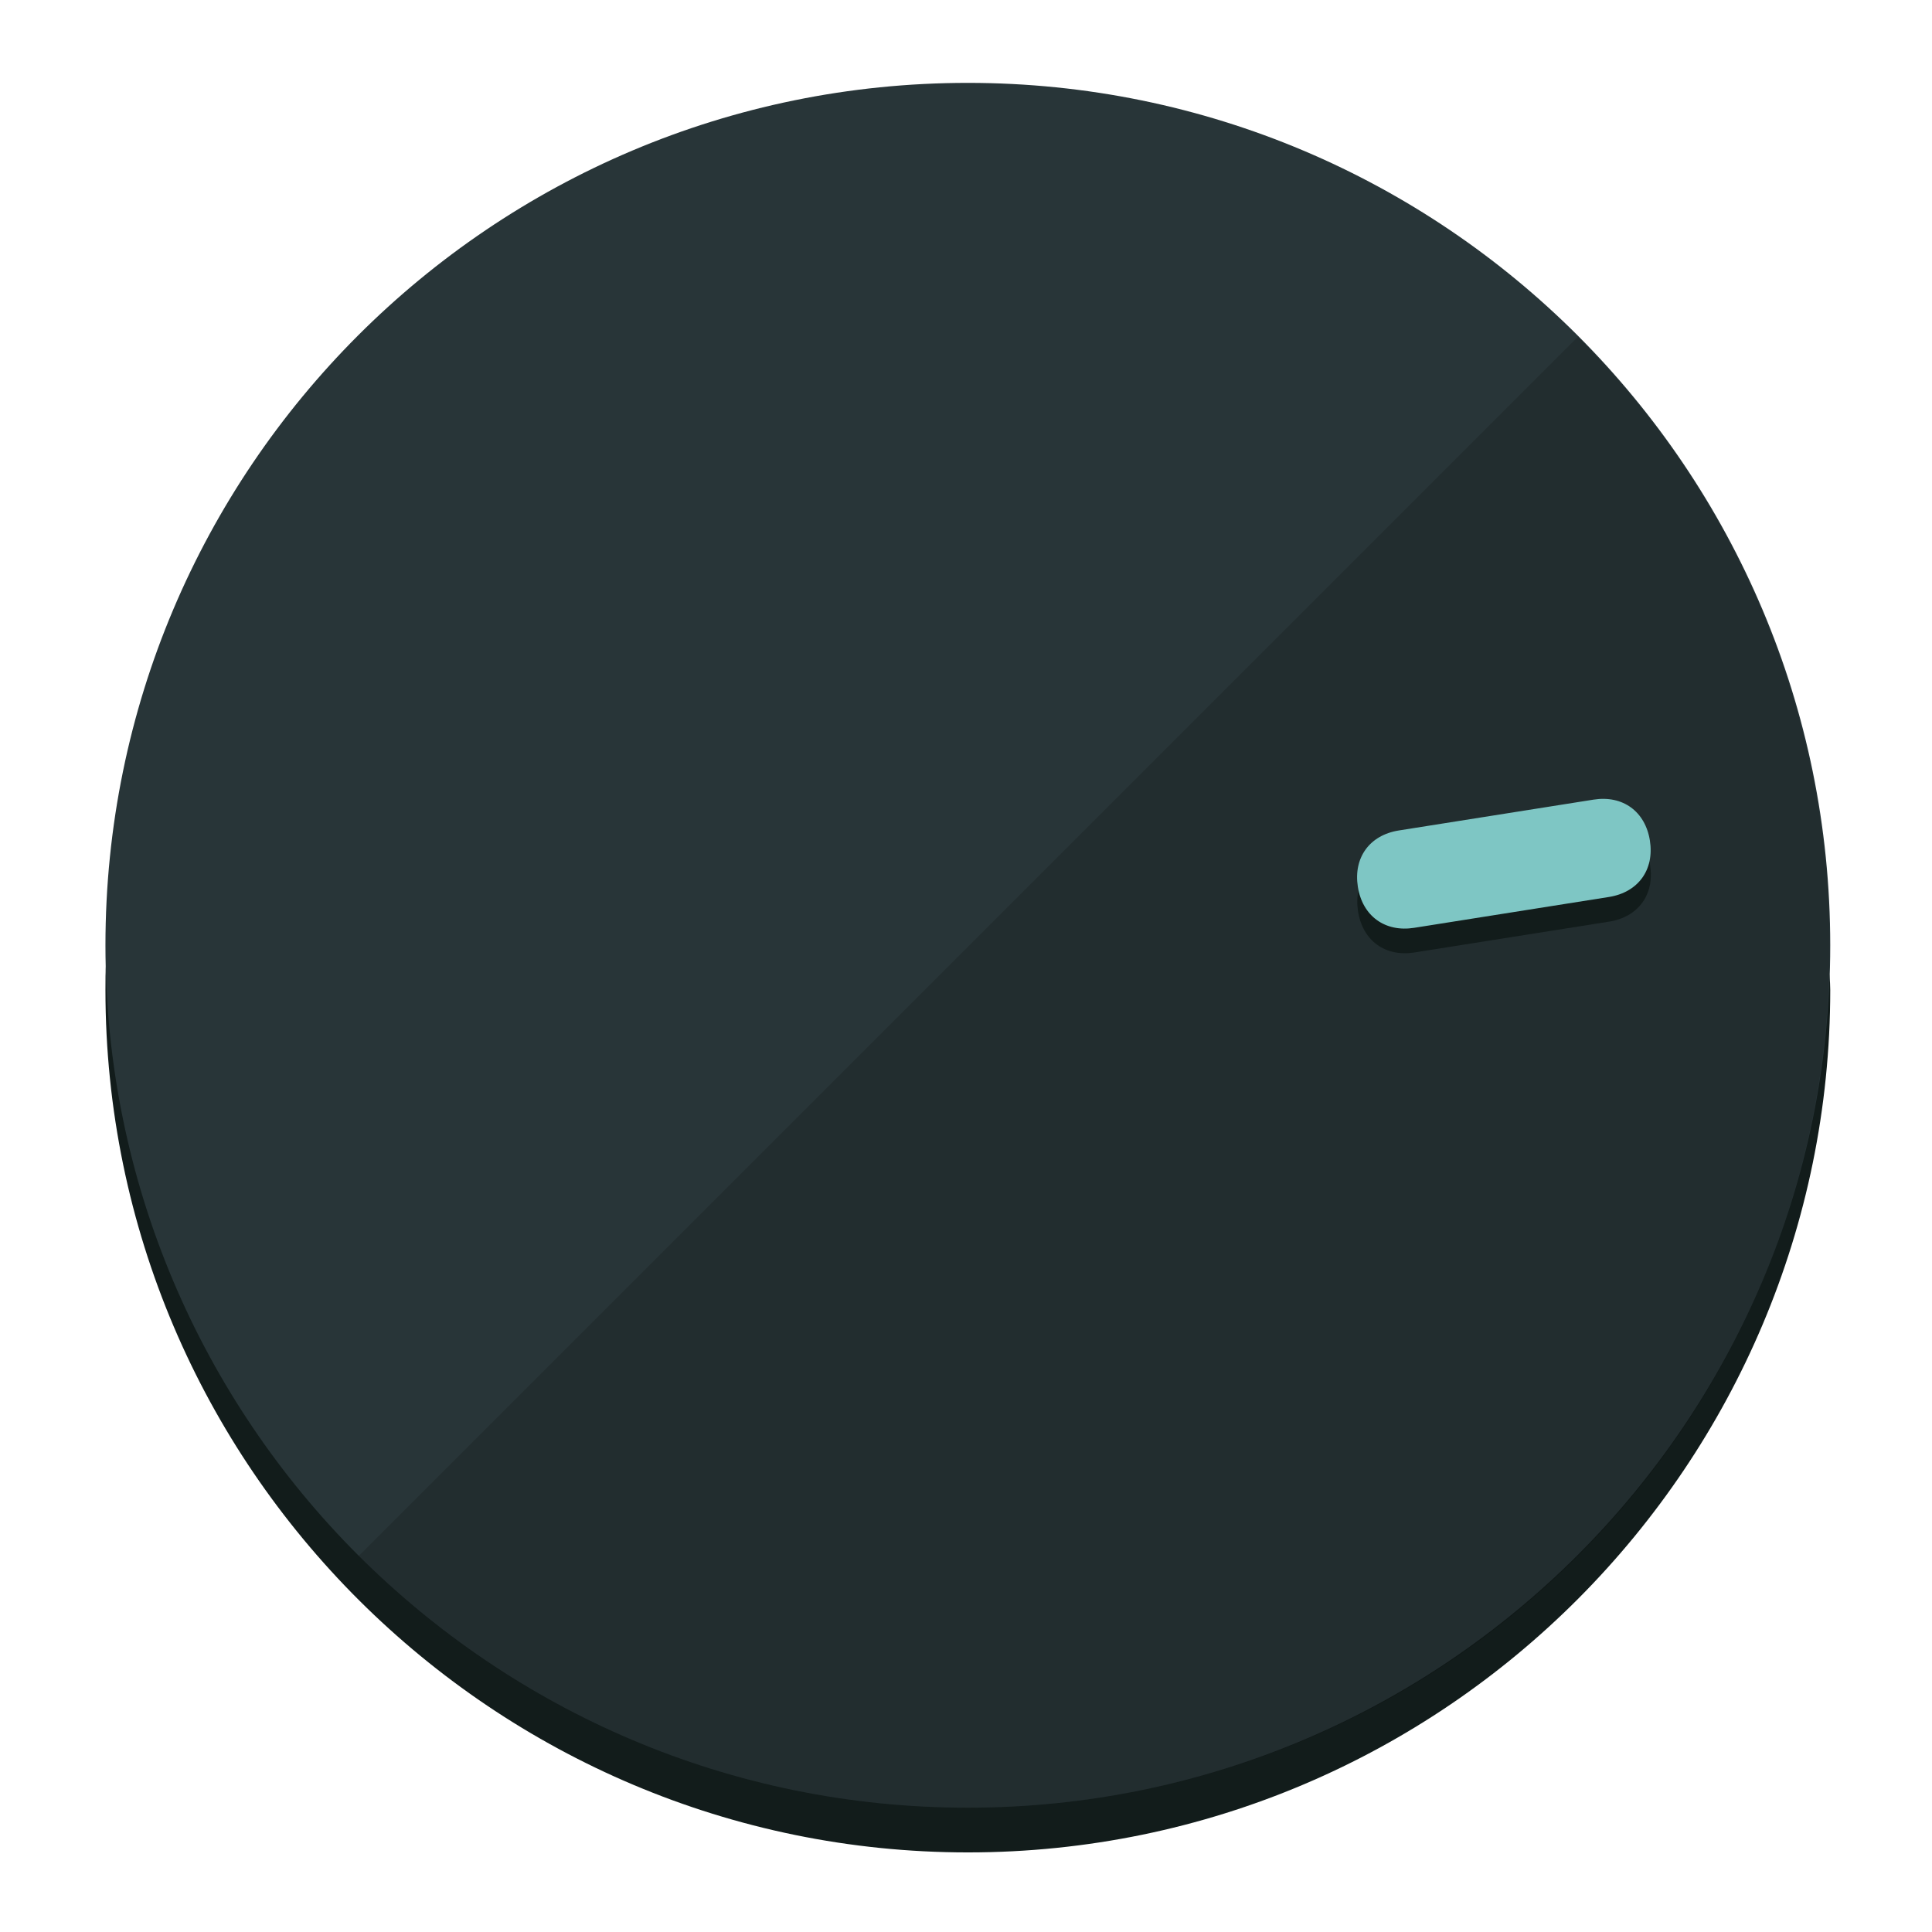
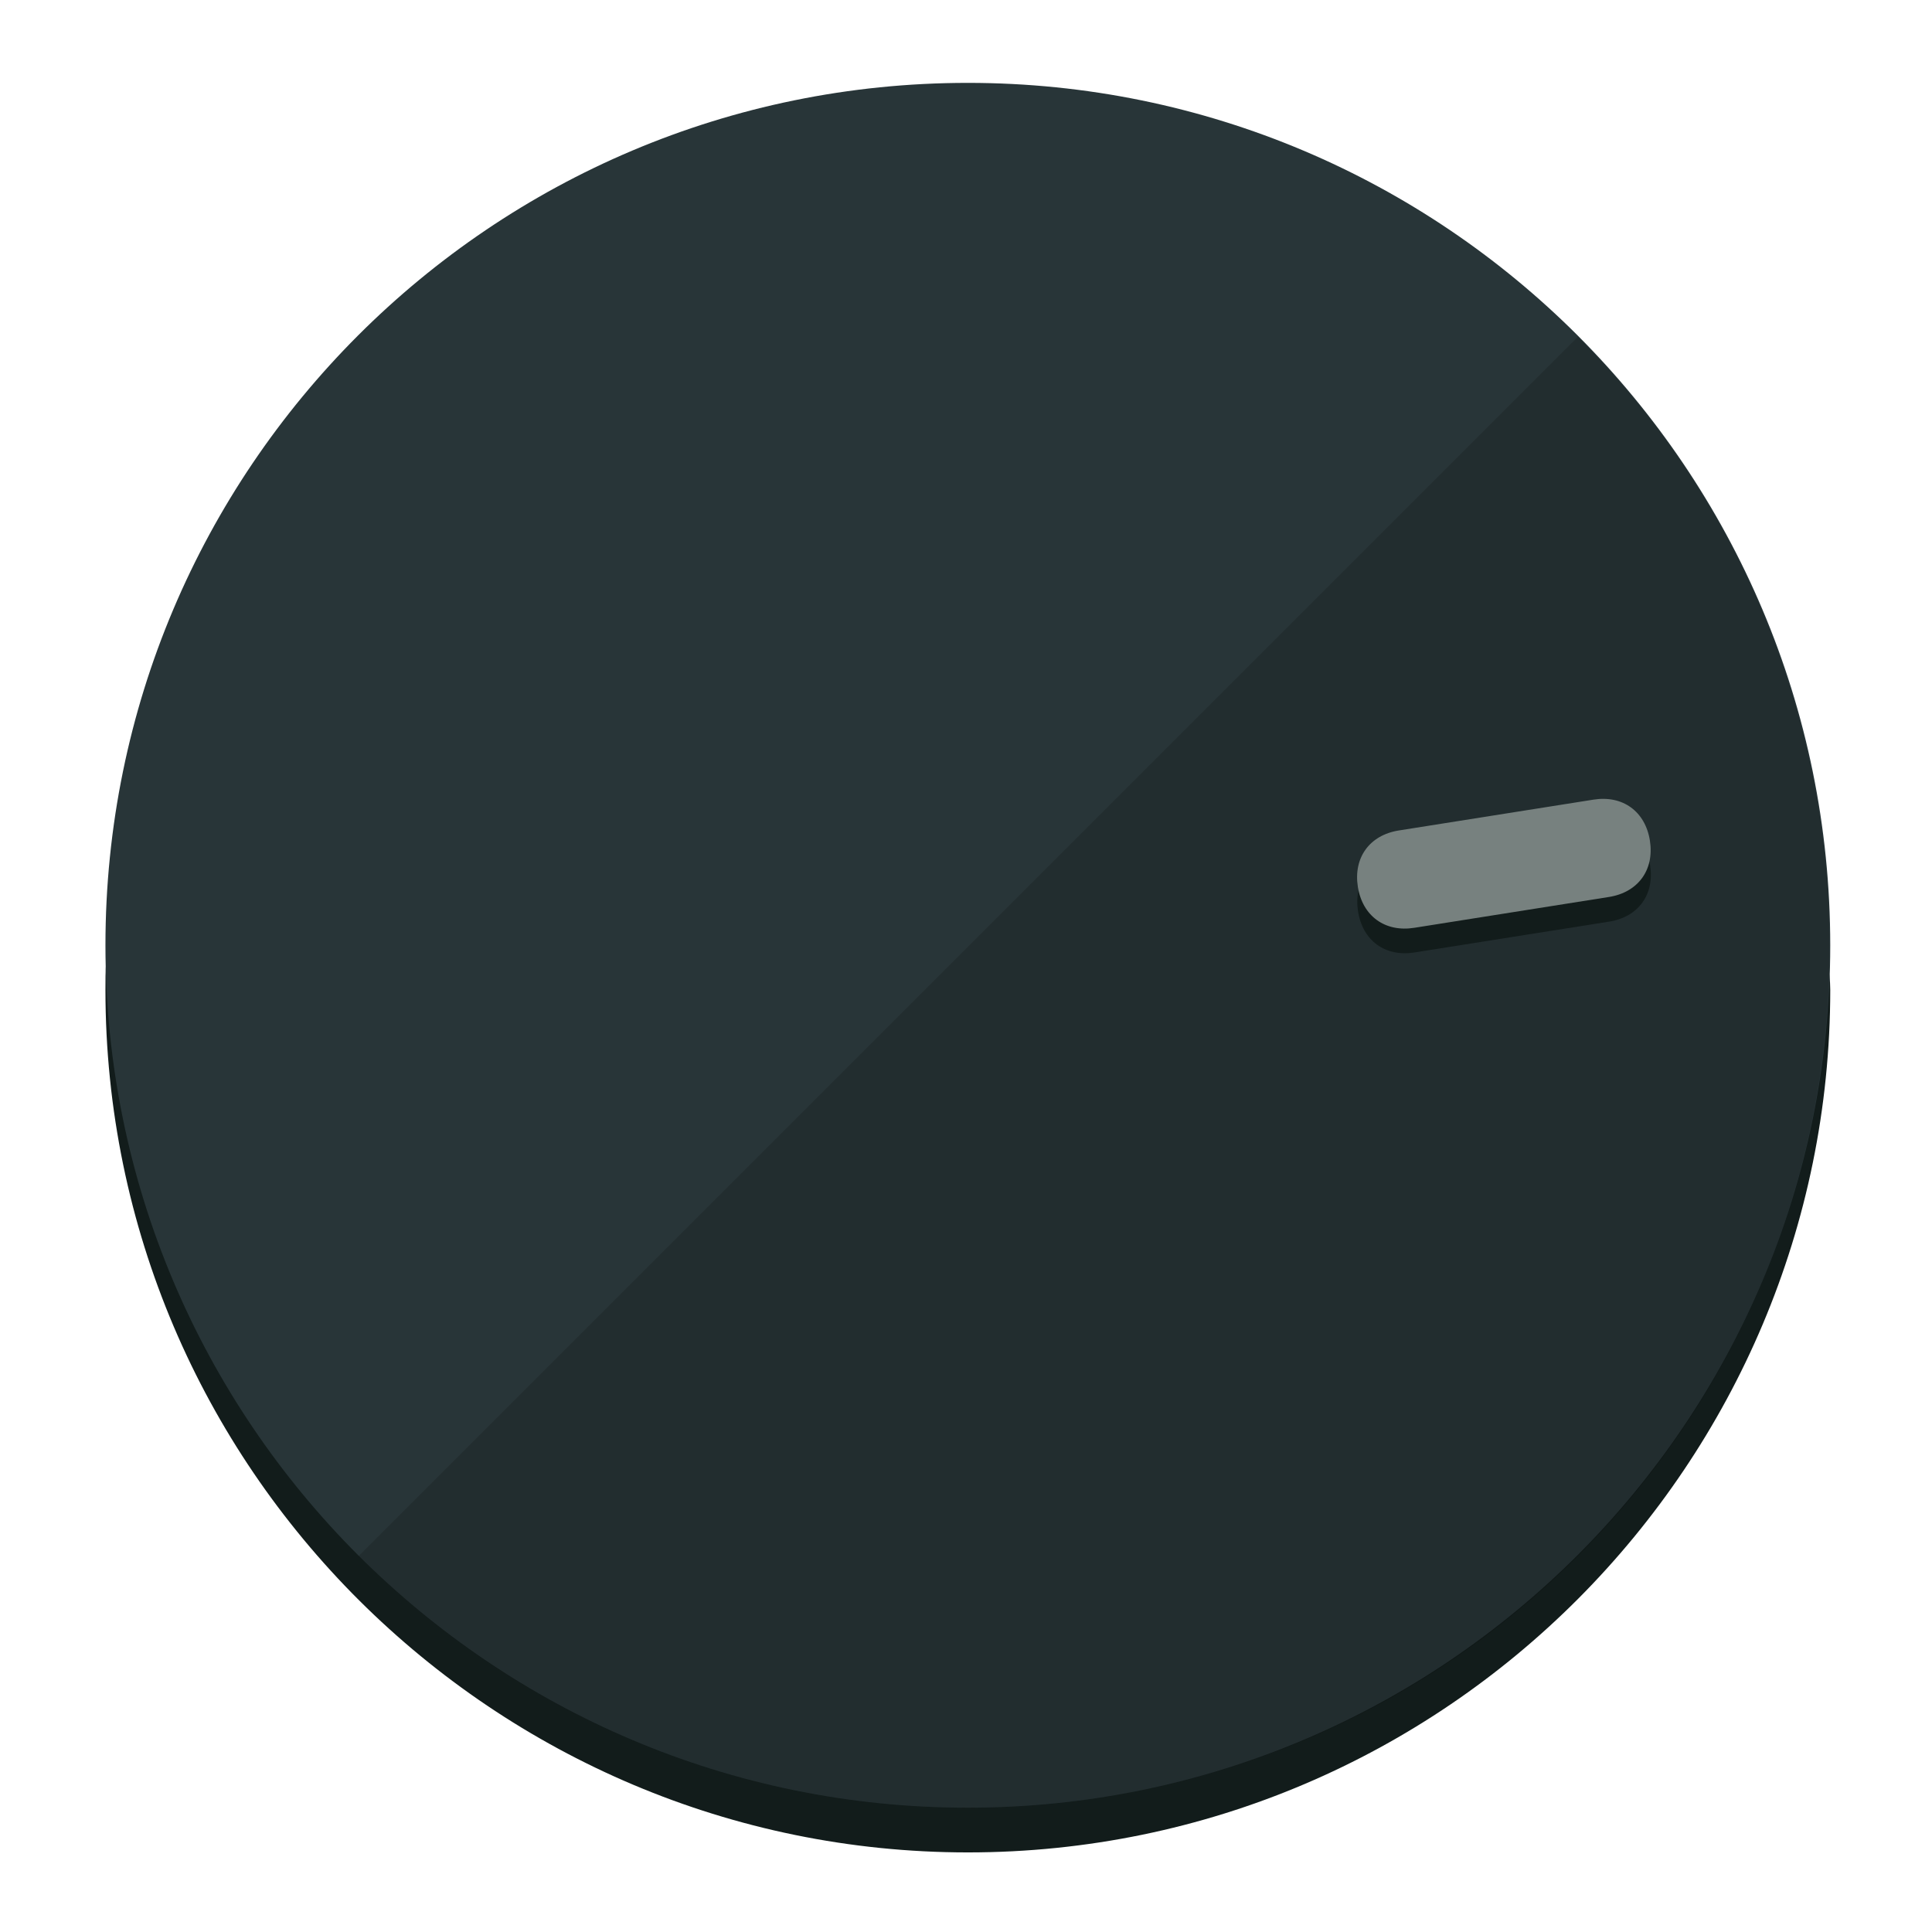
<svg xmlns="http://www.w3.org/2000/svg" height="120px" width="120px" version="1.1" id="Layer_1" viewBox="0 0 496.8 496.8" xml:space="preserve">
  <defs id="defs23" />
  <g id="g3158">
    <path style="display:inline;fill:#121c1b;fill-opacity:1;stroke-width:1.584" d="m 248.875,445.92 c 116.582,0 212.89,-91.238 220.493,-205.286 0,5.069 1.267,8.87 1.267,13.939 0,121.651 -98.842,221.76 -221.76,221.76 -121.651,0 -221.76,-98.842 -221.76,-221.76 0,-5.069 0,-8.87 1.267,-13.939 7.603,114.048 103.91,205.286 220.493,205.286 z" id="path8" />
    <circle style="display:inline;fill:#283538;fill-opacity:1;stroke-width:1.584" cx="248.875" cy="243.071" r="221.76" id="circle12" />
    <path style="display:inline;fill:#000000;fill-opacity:0.154;stroke-width:1.587" d="m 405.744,86.606 c 86.308,86.308 86.308,227.193 0,313.5 -86.308,86.308 -227.193,86.308 -313.5,0" id="path14" />
  </g>
  <g id="g3198">
    <circle style="display:none;fill:#000000;fill-opacity:0;stroke-width:1.584" cx="279.452" cy="-207.304" r="221.76" id="circle12-3" transform="rotate(81)" />
    <path style="display:inline;fill:#121c1b;fill-opacity:1;stroke-width:1.584" d="m 363.714,244.919 c -7.51,1.189 -13.309,-3.024 -14.498,-10.534 v 0 c -1.189,-7.51 3.024,-13.309 10.534,-14.498 l 50.064,-7.929 c 7.51,-1.189 13.309,3.024 14.498,10.534 v 0 c 1.189,7.51 -3.024,13.309 -10.534,14.498 z" id="path3789" />
-     <path style="display:inline;fill:#7EC6C4;stroke-width:1.584" d="m 363.662,238.58 c -7.51,1.189 -13.309,-3.024 -14.498,-10.534 v 0 c -1.189,-7.51 3.024,-13.309 10.534,-14.498 l 50.064,-7.929 c 7.51,-1.189 13.309,3.024 14.498,10.534 v 0 c 1.189,7.51 -3.024,13.309 -10.534,14.498 z" id="path915" />
+     <path style="display:inline;fill:#77817F;stroke-width:1.584" d="m 363.662,238.58 c -7.51,1.189 -13.309,-3.024 -14.498,-10.534 v 0 c -1.189,-7.51 3.024,-13.309 10.534,-14.498 l 50.064,-7.929 c 7.51,-1.189 13.309,3.024 14.498,10.534 v 0 c 1.189,7.51 -3.024,13.309 -10.534,14.498 z" id="path915" />
  </g>
</svg>
